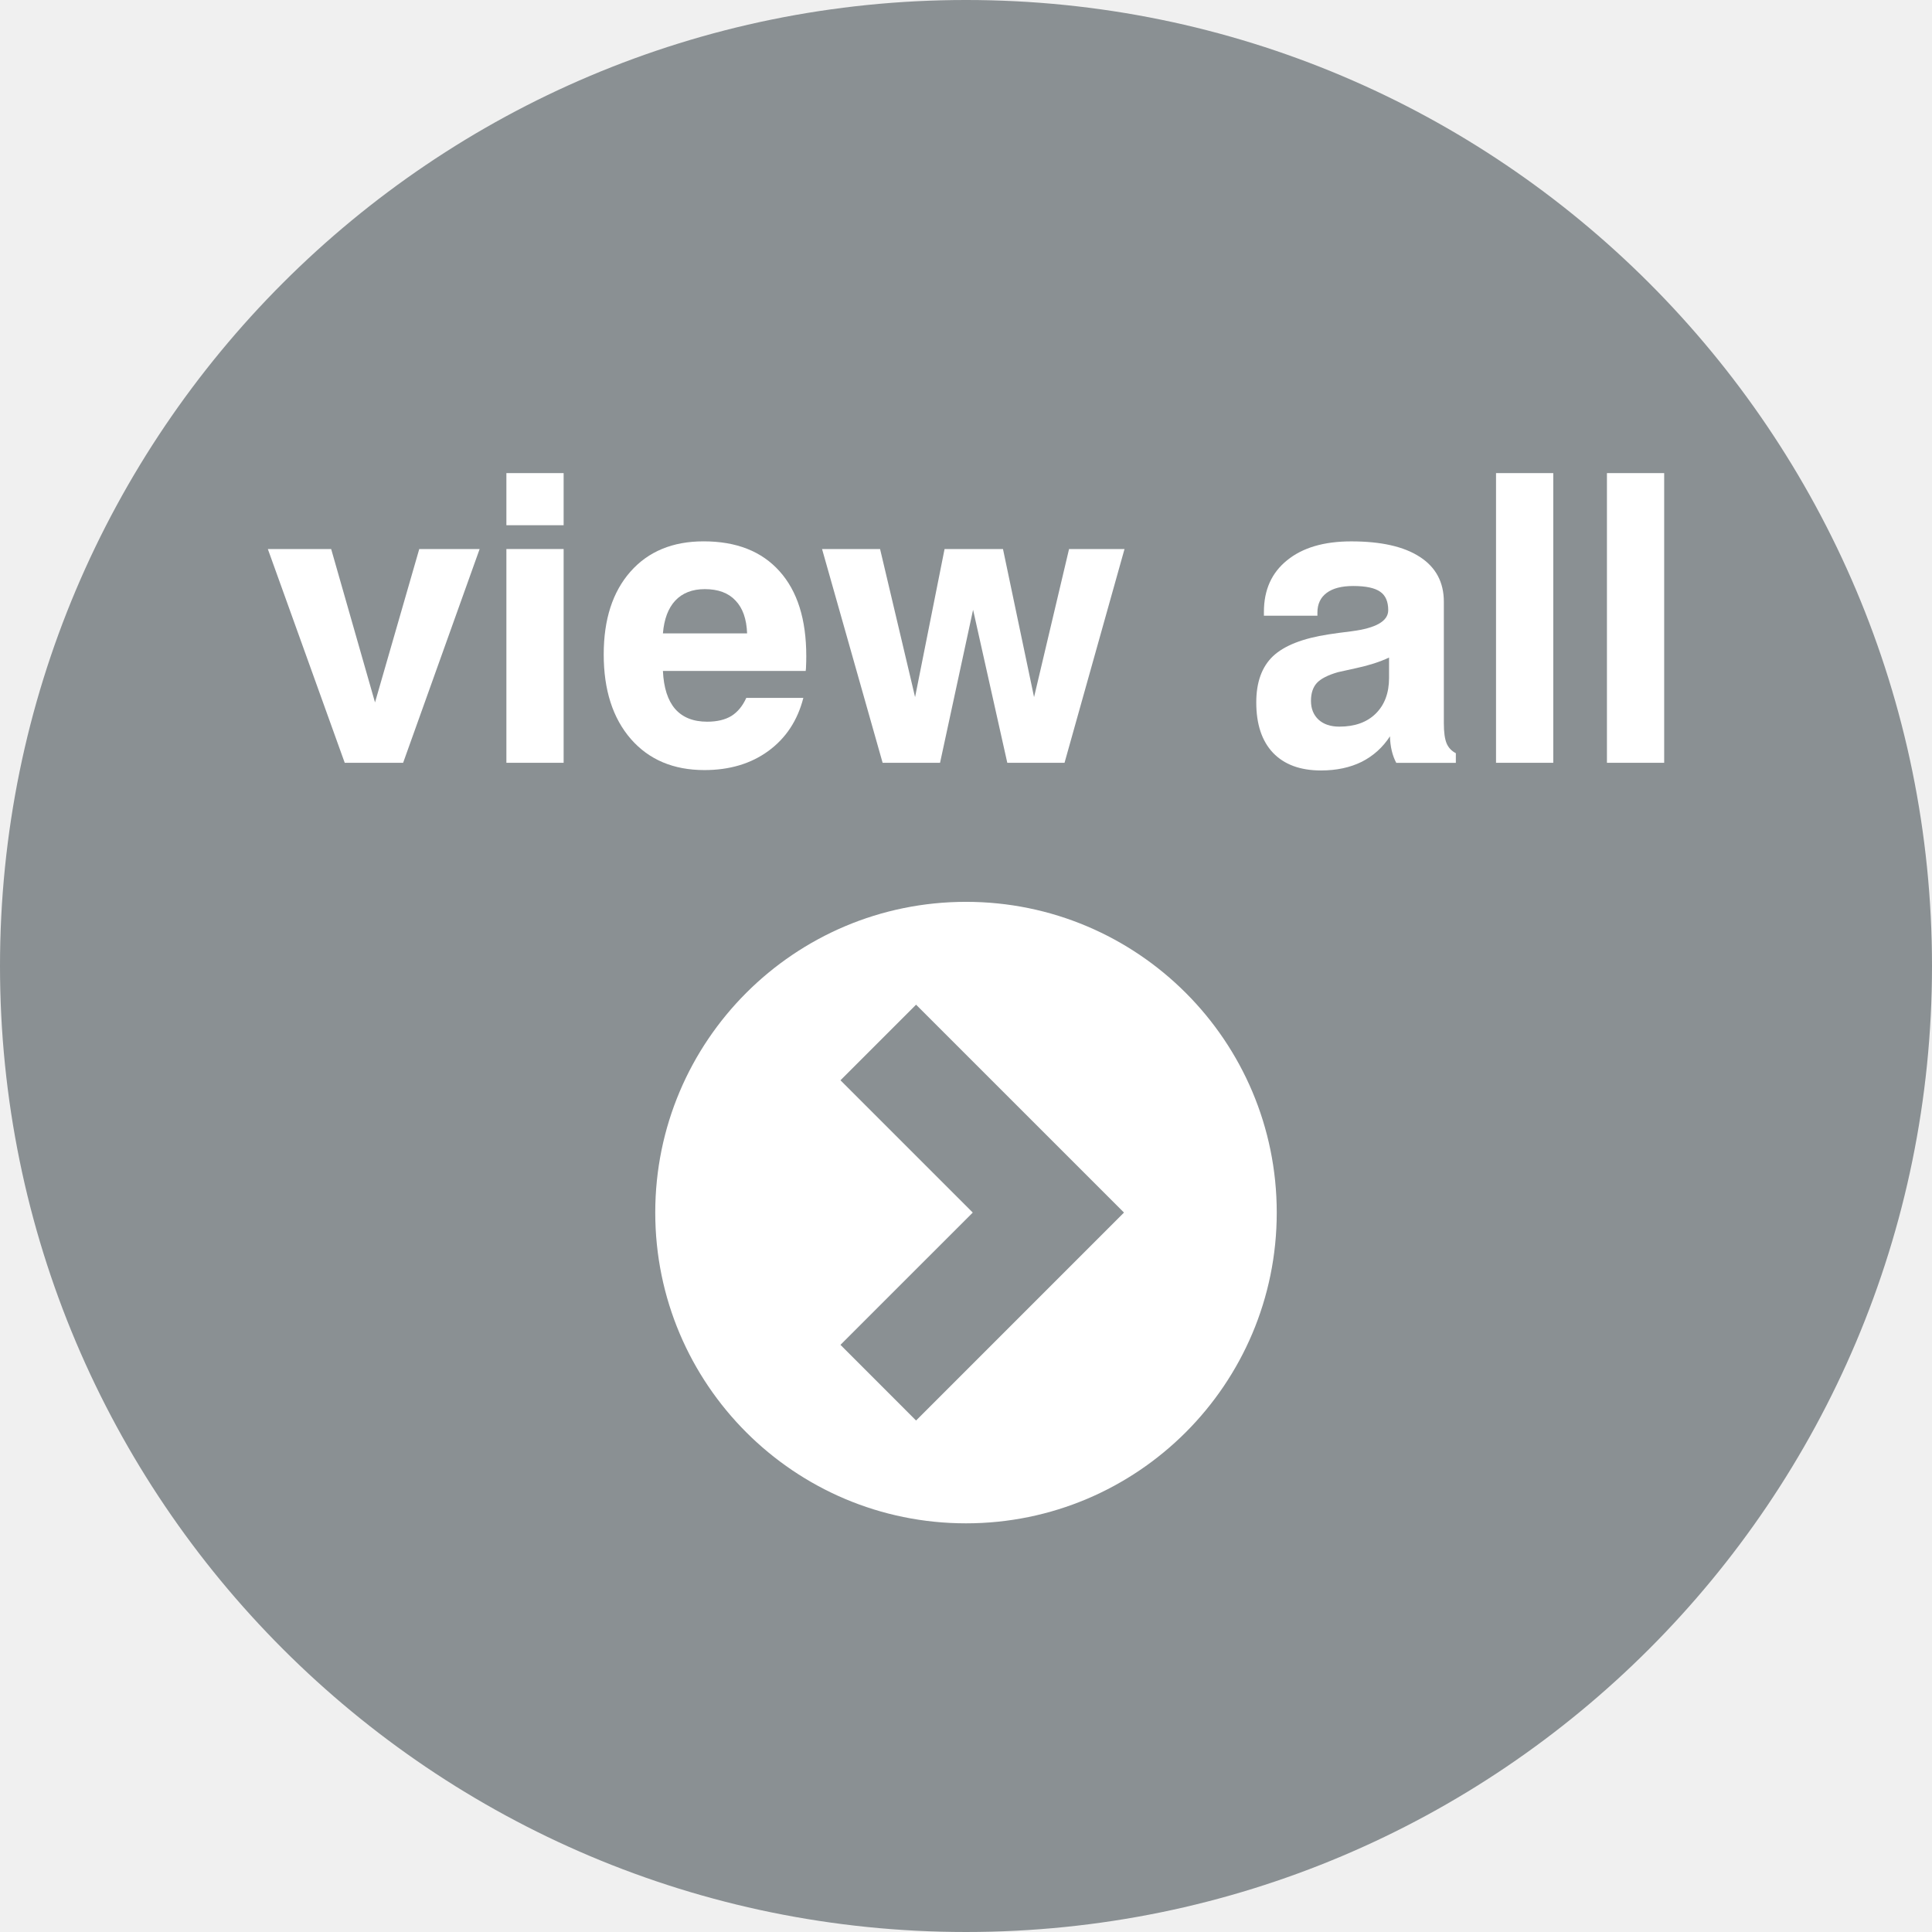
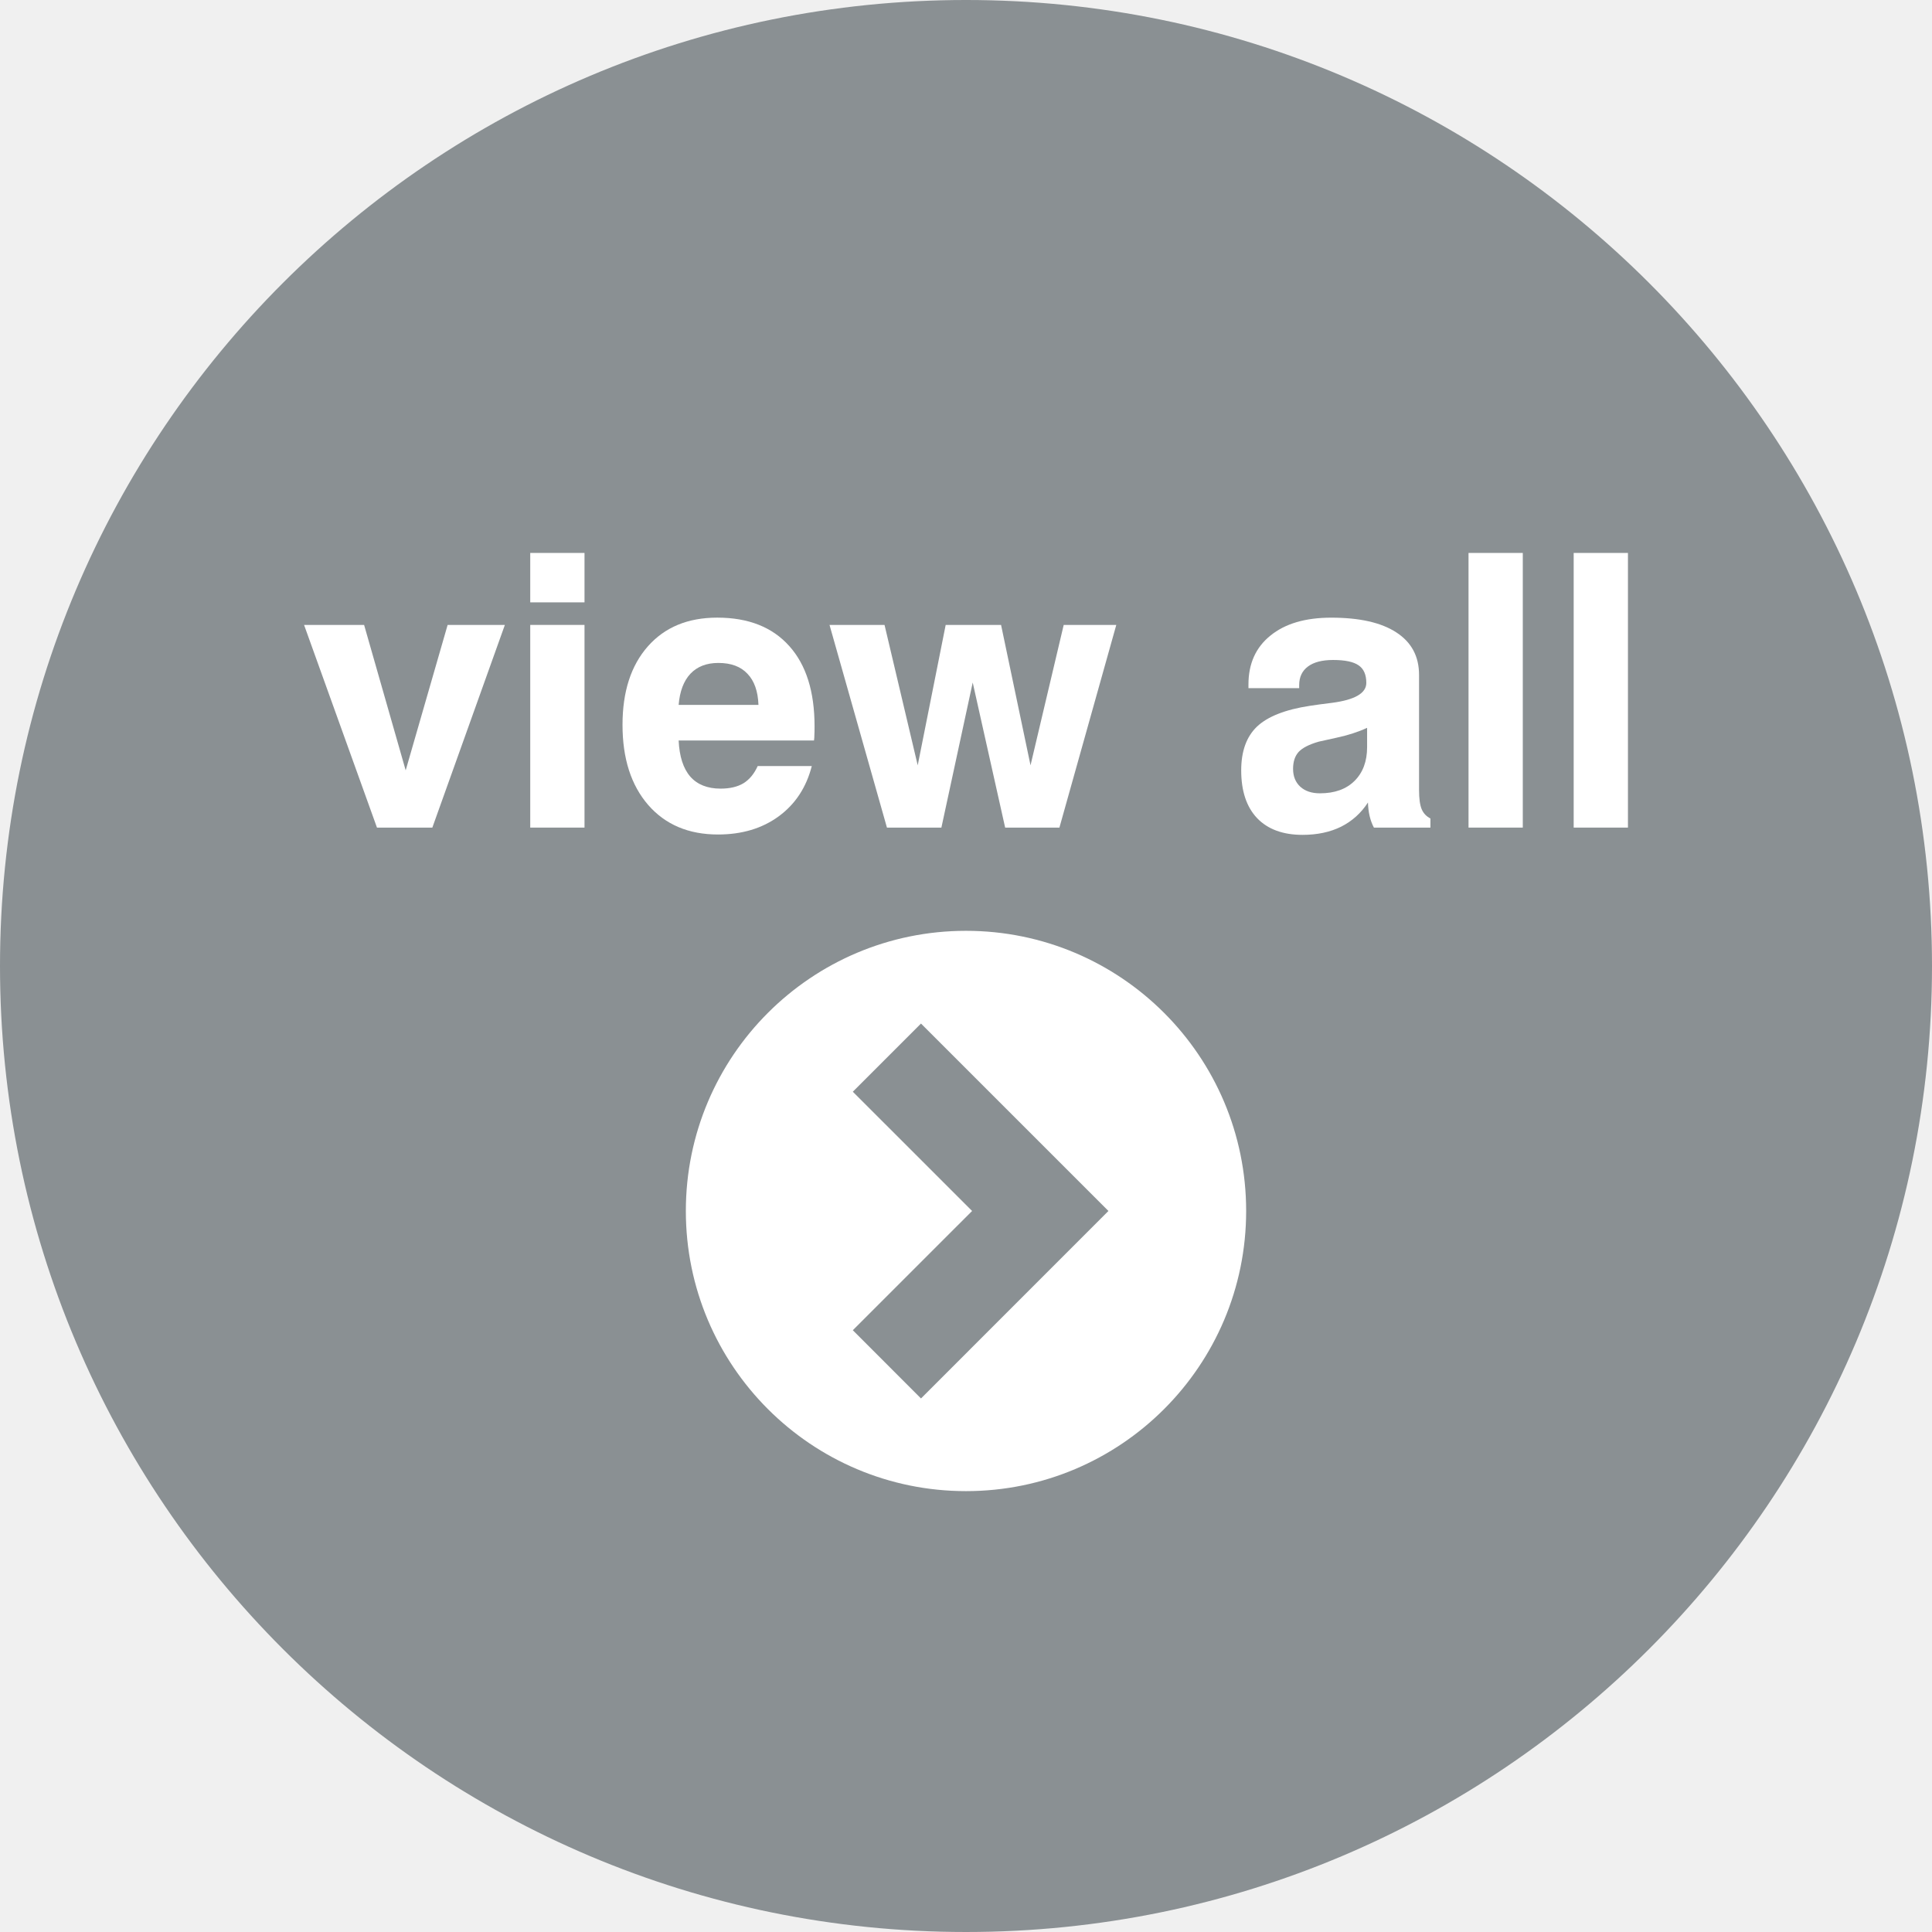
<svg xmlns="http://www.w3.org/2000/svg" width="120" height="120" viewBox="0 0 120 120" id="svg2" version="1.1">
  <defs id="defs4" />
  <g id="layer1" transform="translate(0,-932.3622)">
-     <g id="g4224">
+     <g id="g4154">
      <ellipse ry="60" rx="60" cy="992.362" cx="60" id="path4461-4-3-9-1-1-5-5" style="opacity:1;fill:#898f92;fill-opacity:0.992;stroke:none;stroke-width:0.082;stroke-linecap:square;stroke-linejoin:miter;stroke-miterlimit:2;stroke-dasharray:none;stroke-opacity:1" />
-       <path d="m 60,988.377 c -10.66,0 -19.301,8.642 -19.301,19.301 0,10.66 8.642,19.301 19.301,19.301 10.66,0 19.301,-8.642 19.301,-19.301 0,-10.66 -8.642,-19.301 -19.301,-19.301 z m -3.101,32.216 -4.696,-4.7 8.217,-8.216 -8.217,-8.216 4.696,-4.696 12.914,12.912 -12.914,12.916 z" id="arrow-4-1-1-3" style="opacity:1;fill:#ffffff;fill-opacity:1;stroke:none;stroke-width:0.5;stroke-linecap:square;stroke-linejoin:miter;stroke-miterlimit:2;stroke-dasharray:none;stroke-opacity:1" />
-       <g id="text5718-8-9" style="font-style:normal;font-weight:normal;font-size:16.261px;line-height:125%;font-family:sans-serif;letter-spacing:0px;word-spacing:0px;opacity:1;fill:#ffffff;fill-opacity:1;stroke:none;stroke-width:0.5;stroke-linecap:butt;stroke-linejoin:miter;stroke-miterlimit:2;stroke-dasharray:none;stroke-opacity:1">
+       <path d="m 60,990.177 c -9.611,0 -17.401,7.791 -17.401,17.401 0,9.611 7.791,17.401 17.401,17.401 9.611,0 17.401,-7.79 17.401,-17.401 0,-9.611 -7.791,-17.401 -17.401,-17.401 z m -2.796,29.045 -4.234,-4.237 7.408,-7.407 -7.408,-7.407 4.234,-4.234 11.642,11.641 -11.642,11.645 z" id="arrow-4-1-1-3" style="opacity:1;fill:#ffffff;fill-opacity:1;stroke:none;stroke-width:0.5;stroke-linecap:square;stroke-linejoin:miter;stroke-miterlimit:2;stroke-dasharray:none;stroke-opacity:1" />
+       <g transform="matrix(0.9481096,0,0,0.9481096,3.113389,54.86389)" id="text5718-8-9" style="font-style:normal;font-weight:normal;font-size:16.261px;line-height:125%;font-family:sans-serif;letter-spacing:0px;word-spacing:0px;opacity:1;fill:#ffffff;fill-opacity:1;stroke:none;stroke-width:0.5;stroke-linecap:butt;stroke-linejoin:miter;stroke-miterlimit:2;stroke-dasharray:none;stroke-opacity:1">
        <path id="path4210" style="font-style:normal;font-variant:normal;font-weight:bold;font-stretch:normal;font-size:25.017px;font-family:'Swis721 BT';-inkscape-font-specification:'Swis721 BT Bold';fill:#ffffff;fill-opacity:1;stroke:none;stroke-width:0.5;stroke-miterlimit:2;stroke-dasharray:none;stroke-opacity:1" d="m 21.412,979.741 -4.776,-13.278 3.933,0 2.724,9.528 2.748,-9.528 3.75,0 -4.752,13.278 -3.628,0 z" />
        <path id="path4212" style="font-style:normal;font-variant:normal;font-weight:bold;font-stretch:normal;font-size:25.017px;font-family:'Swis721 BT';-inkscape-font-specification:'Swis721 BT Bold';fill:#ffffff;fill-opacity:1;stroke:none;stroke-width:0.5;stroke-miterlimit:2;stroke-dasharray:none;stroke-opacity:1" d="m 31.453,964.985 0,-3.237 3.555,0 0,3.237 -3.555,0 z m 0,14.756 0,-13.278 3.555,0 0,13.278 -3.555,0 z" />
        <path id="path4214" style="font-style:normal;font-variant:normal;font-weight:bold;font-stretch:normal;font-size:25.017px;font-family:'Swis721 BT';-inkscape-font-specification:'Swis721 BT Bold';fill:#ffffff;fill-opacity:1;stroke:none;stroke-width:0.5;stroke-miterlimit:2;stroke-dasharray:none;stroke-opacity:1" d="m 46.355,975.71 3.542,0 q -0.537,2.101 -2.174,3.298 -1.625,1.185 -3.97,1.185 -2.883,0 -4.569,-1.93 -1.686,-1.942 -1.686,-5.253 0,-3.262 1.661,-5.143 1.661,-1.881 4.544,-1.881 3.054,0 4.715,1.857 1.661,1.845 1.661,5.265 0,0.379 -0.012,0.574 0,0.183 -0.024,0.354 l -8.868,0 q 0.073,1.564 0.757,2.358 0.696,0.794 1.991,0.794 0.916,0 1.502,-0.354 0.586,-0.366 0.928,-1.124 z m -5.179,-4.007 5.228,0 q -0.049,-1.344 -0.721,-2.04 -0.66,-0.709 -1.906,-0.709 -1.16,0 -1.832,0.709 -0.66,0.708 -0.77,2.04 z" />
        <path id="path4216" style="font-style:normal;font-variant:normal;font-weight:bold;font-stretch:normal;font-size:25.017px;font-family:'Swis721 BT';-inkscape-font-specification:'Swis721 BT Bold';fill:#ffffff;fill-opacity:1;stroke:none;stroke-width:0.5;stroke-miterlimit:2;stroke-dasharray:none;stroke-opacity:1" d="m 54.821,979.741 -3.762,-13.278 3.604,0 2.174,9.198 1.832,-9.198 3.628,0 1.93,9.198 2.174,-9.198 3.445,0 -3.726,13.278 -3.555,0 -2.125,-9.504 -2.052,9.504 -3.567,0 z" />
        <path id="path4218" style="font-style:normal;font-variant:normal;font-weight:bold;font-stretch:normal;font-size:25.017px;font-family:'Swis721 BT';-inkscape-font-specification:'Swis721 BT Bold';fill:#ffffff;fill-opacity:1;stroke:none;stroke-width:0.5;stroke-miterlimit:2;stroke-dasharray:none;stroke-opacity:1" d="m 86.336,978.092 q -0.672,1.038 -1.759,1.588 -1.087,0.537 -2.529,0.537 -1.93,0 -2.981,-1.099 -1.038,-1.099 -1.038,-3.127 0,-1.881 1.038,-2.871 1.051,-0.989 3.457,-1.356 0.55,-0.086 1.441,-0.195 2.26,-0.293 2.26,-1.307 0,-0.806 -0.501,-1.148 -0.501,-0.354 -1.674,-0.354 -1.075,0 -1.649,0.428 -0.574,0.428 -0.574,1.222 l 0,0.195 -3.323,0 0,-0.244 q 0,-2.04 1.441,-3.2 1.441,-1.173 3.982,-1.173 2.785,0 4.263,0.965 1.49,0.965 1.49,2.785 l 0,7.549 q 0,0.831 0.171,1.246 0.171,0.403 0.574,0.611 l 0,0.599 -3.701,0 q -0.183,-0.342 -0.281,-0.757 -0.098,-0.415 -0.11,-0.892 z m -0.061,-4.886 q -0.867,0.403 -2.003,0.647 -1.124,0.244 -1.16,0.257 -0.941,0.269 -1.319,0.672 -0.366,0.403 -0.366,1.112 0,0.733 0.476,1.173 0.476,0.428 1.283,0.428 1.441,0 2.26,-0.806 0.831,-0.818 0.831,-2.223 l 0,-1.258 z" />
        <path id="path4220" style="font-style:normal;font-variant:normal;font-weight:bold;font-stretch:normal;font-size:25.017px;font-family:'Swis721 BT';-inkscape-font-specification:'Swis721 BT Bold';fill:#ffffff;fill-opacity:1;stroke:none;stroke-width:0.5;stroke-miterlimit:2;stroke-dasharray:none;stroke-opacity:1" d="m 92.921,979.741 0,-17.993 3.555,0 0,17.993 -3.555,0 z" />
        <path id="path4222" style="font-style:normal;font-variant:normal;font-weight:bold;font-stretch:normal;font-size:25.017px;font-family:'Swis721 BT';-inkscape-font-specification:'Swis721 BT Bold';fill:#ffffff;fill-opacity:1;stroke:none;stroke-width:0.5;stroke-miterlimit:2;stroke-dasharray:none;stroke-opacity:1" d="m 99.81,979.741 0,-17.993 3.555,0 0,17.993 -3.555,0 z" />
      </g>
    </g>
  </g>
</svg>
